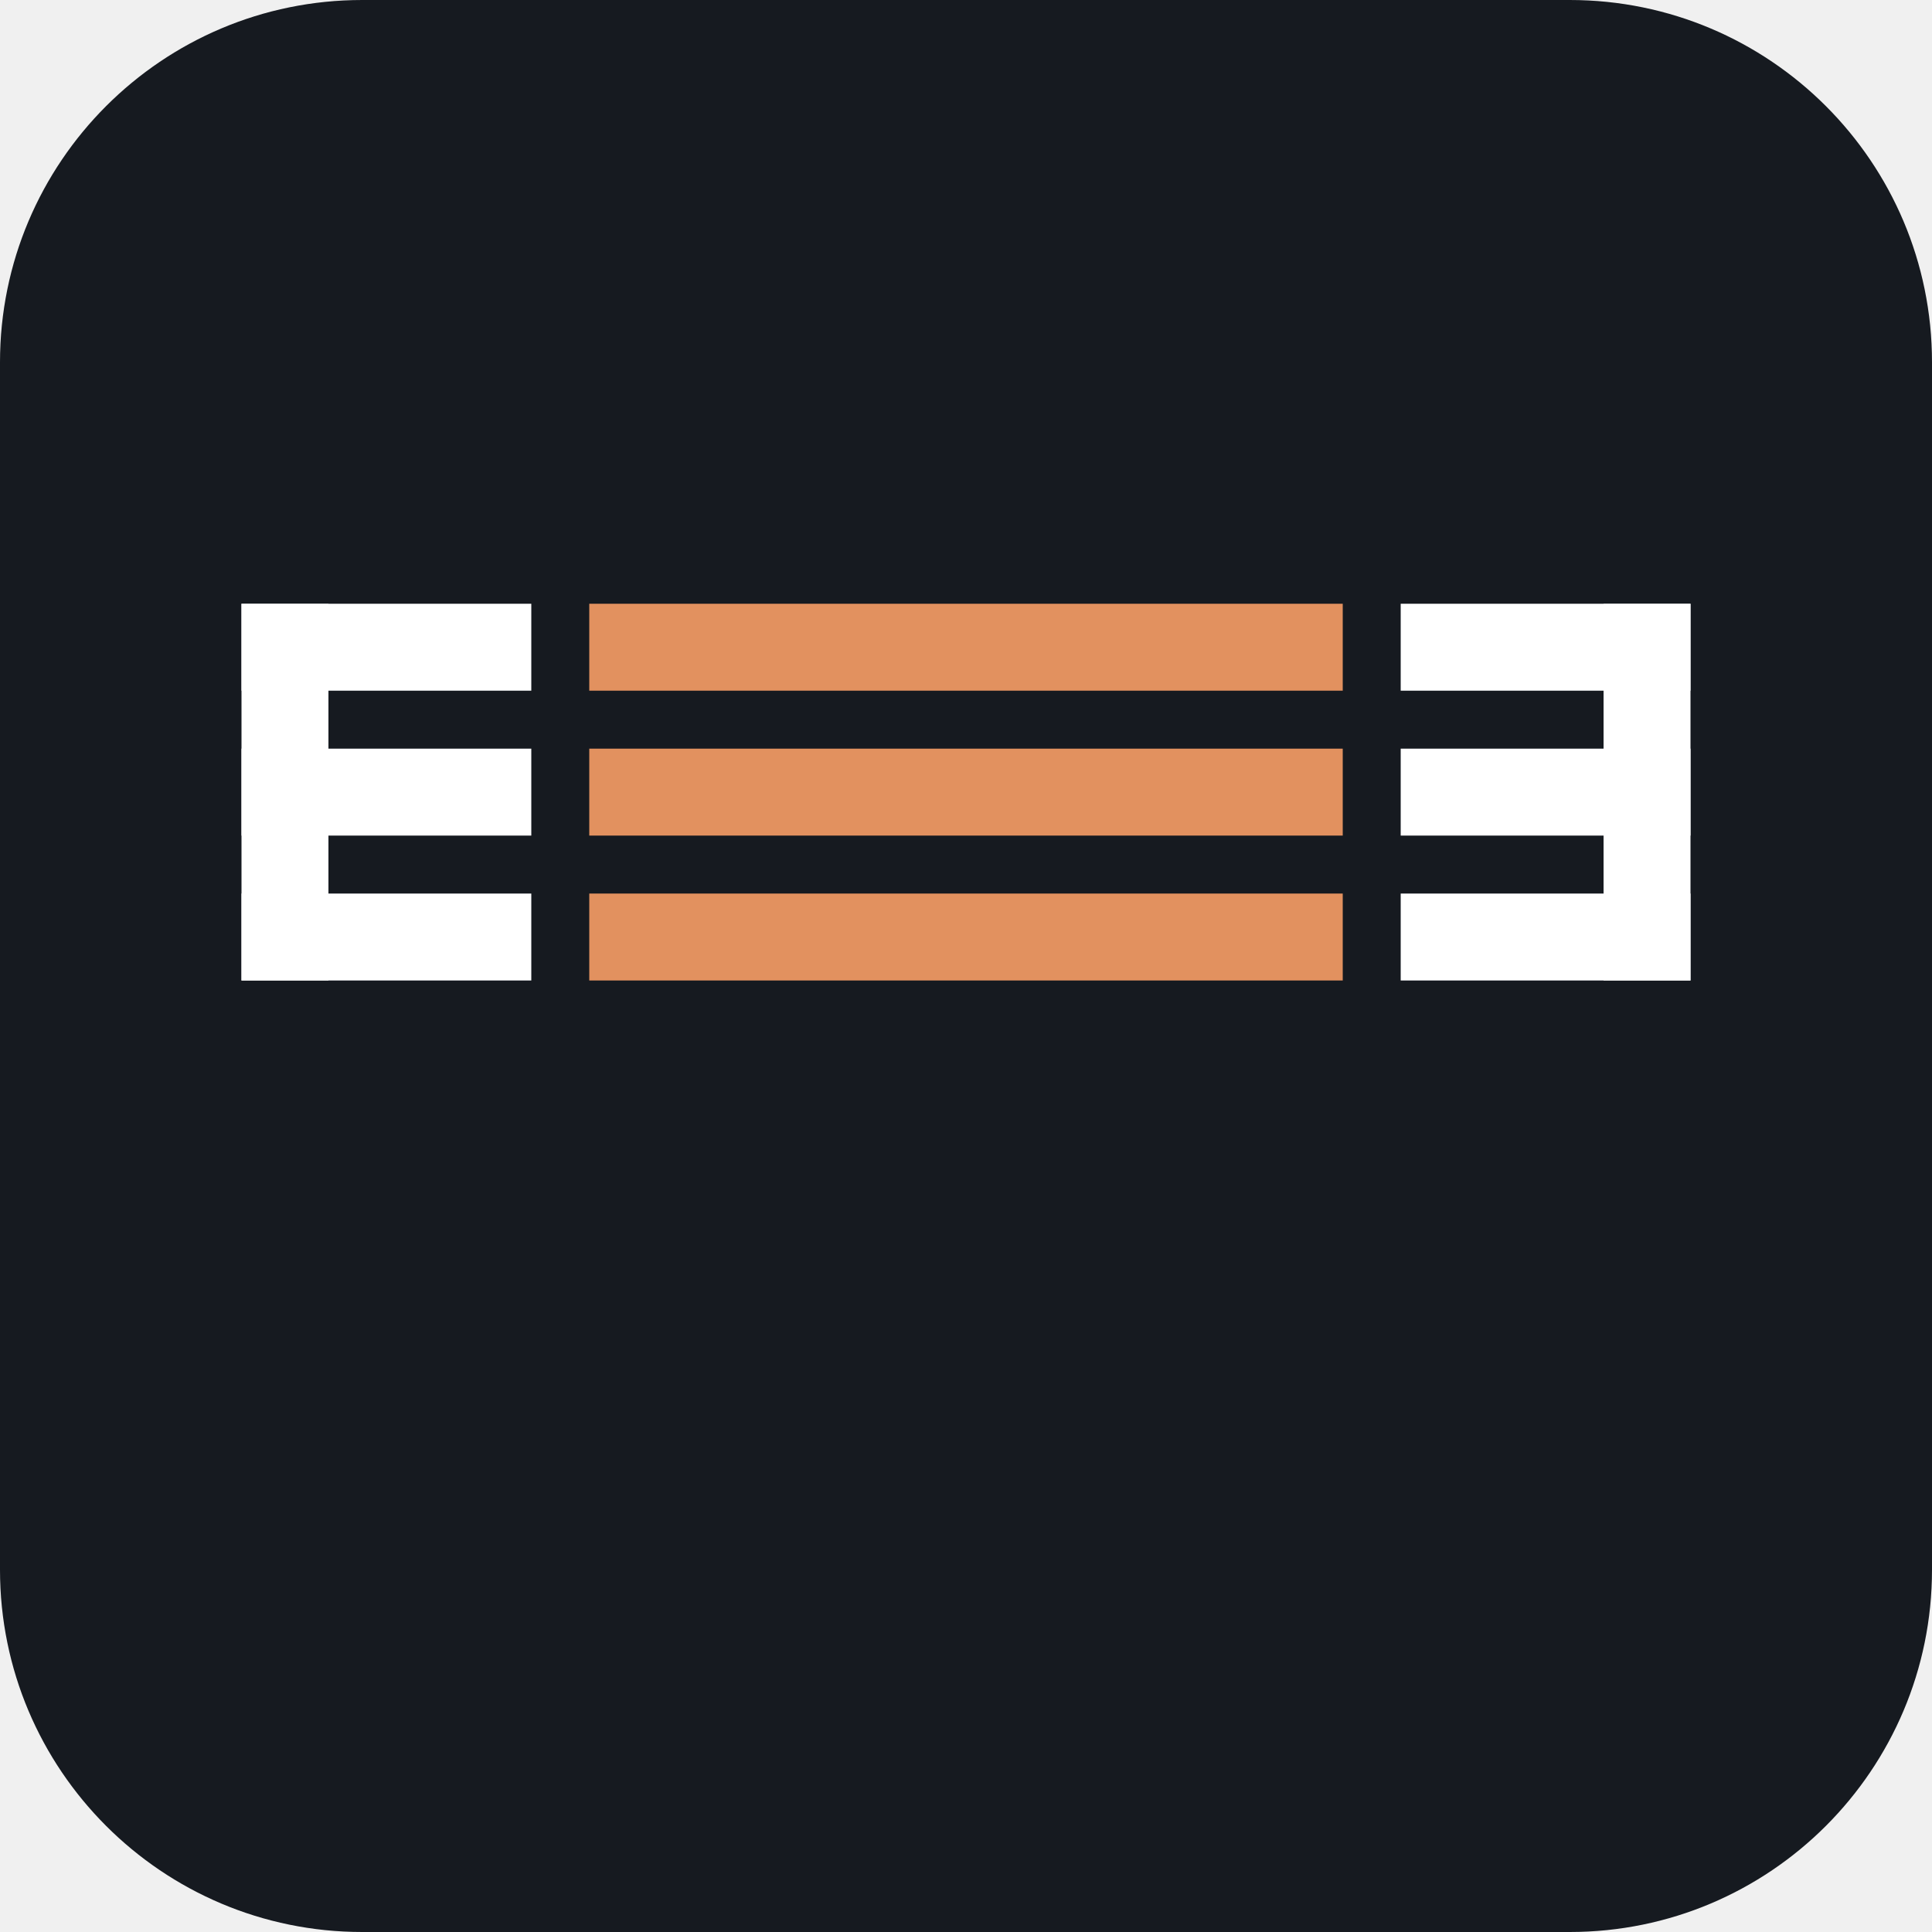
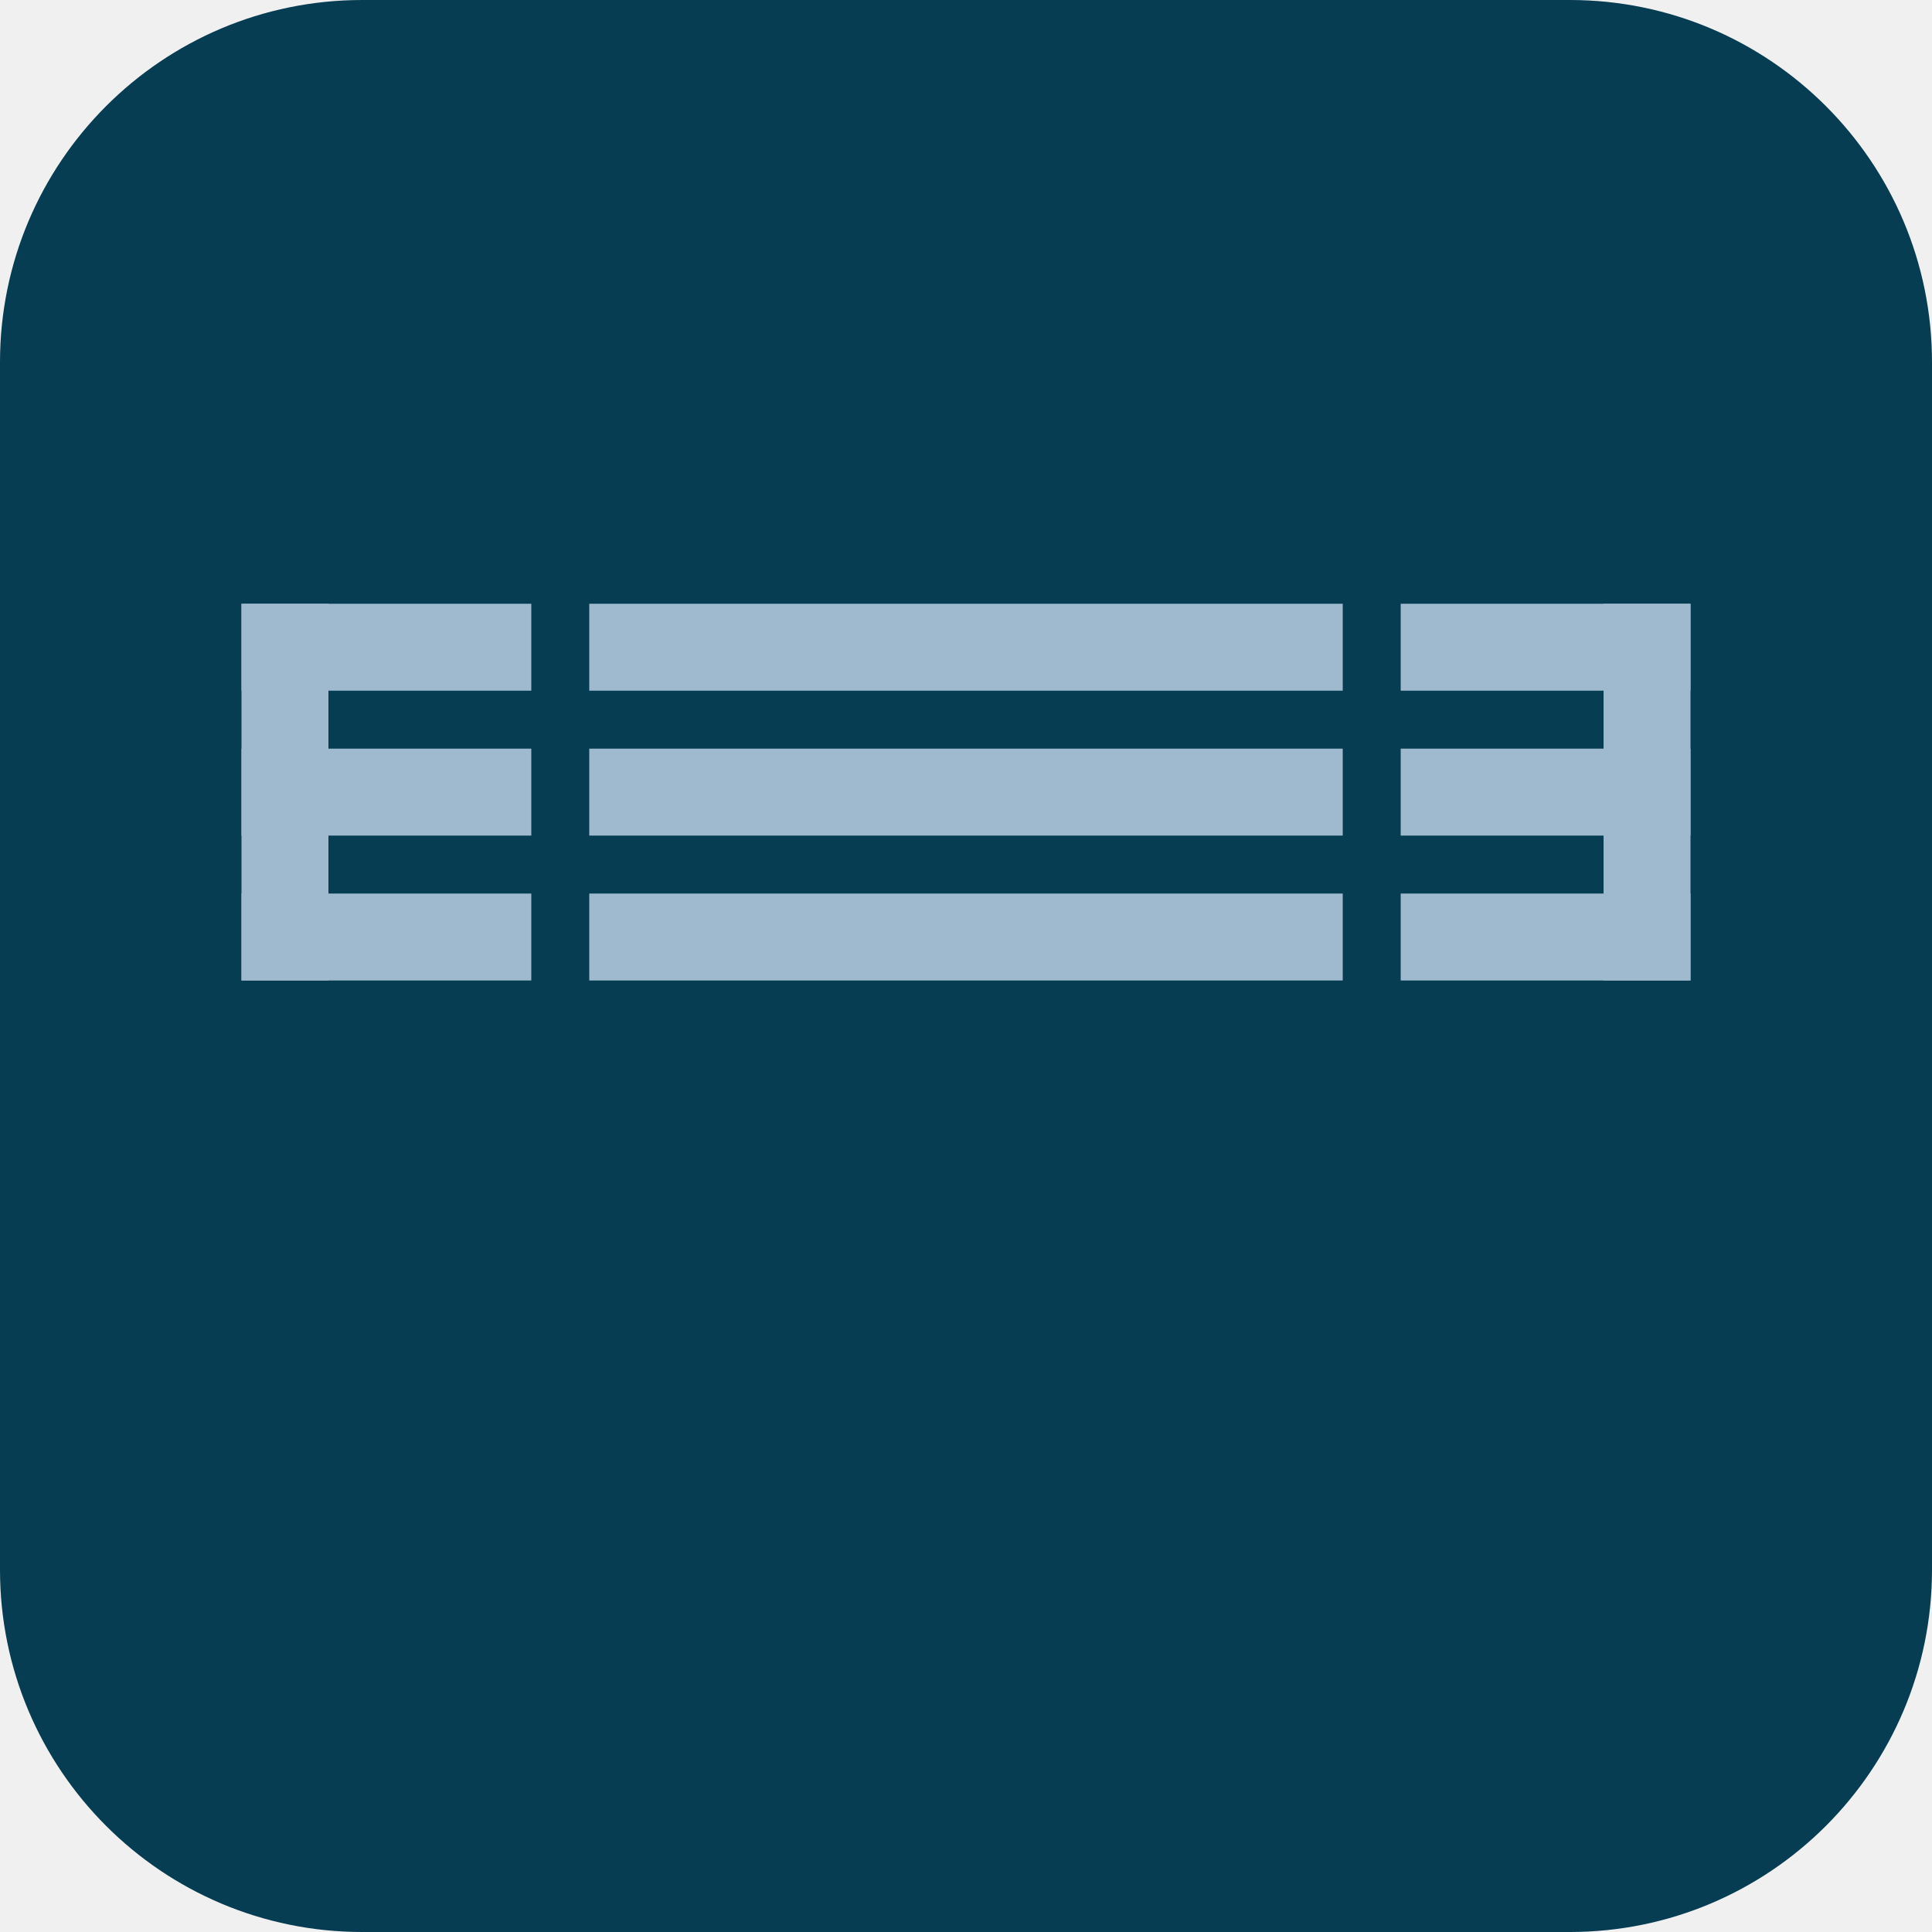
<svg xmlns="http://www.w3.org/2000/svg" viewBox="0 0 64 64">
-   <rect width="64" height="64" rx="12" fill="#161a20" />
-   <g fill="#fff" transform="translate(8 20) scale(.24)">
+   <rect width="64" height="64" rx="12" fill="#063d52" />
+   <g fill="#9fbacf" transform="translate(8 20) scale(.24)">
    <rect width="12" height="52" />
    <rect width="40" height="12" />
    <rect y="20" width="40" height="12" />
    <rect y="40" width="40" height="12" />
-     <rect x="48" width="104" height="12" fill="#e2915f" />
-     <rect x="48" y="20" width="104" height="12" fill="#e2915f" />
-     <rect x="48" y="40" width="104" height="12" fill="#e2915f" />
+     <rect x="48" width="104" height="12" />
+     <rect x="48" y="20" width="104" height="12" />
+     <rect x="48" y="40" width="104" height="12" />
    <rect x="188" width="12" height="52" />
    <rect x="160" width="40" height="12" />
    <rect x="160" y="20" width="40" height="12" />
    <rect x="160" y="40" width="40" height="12" />
  </g>
</svg>
